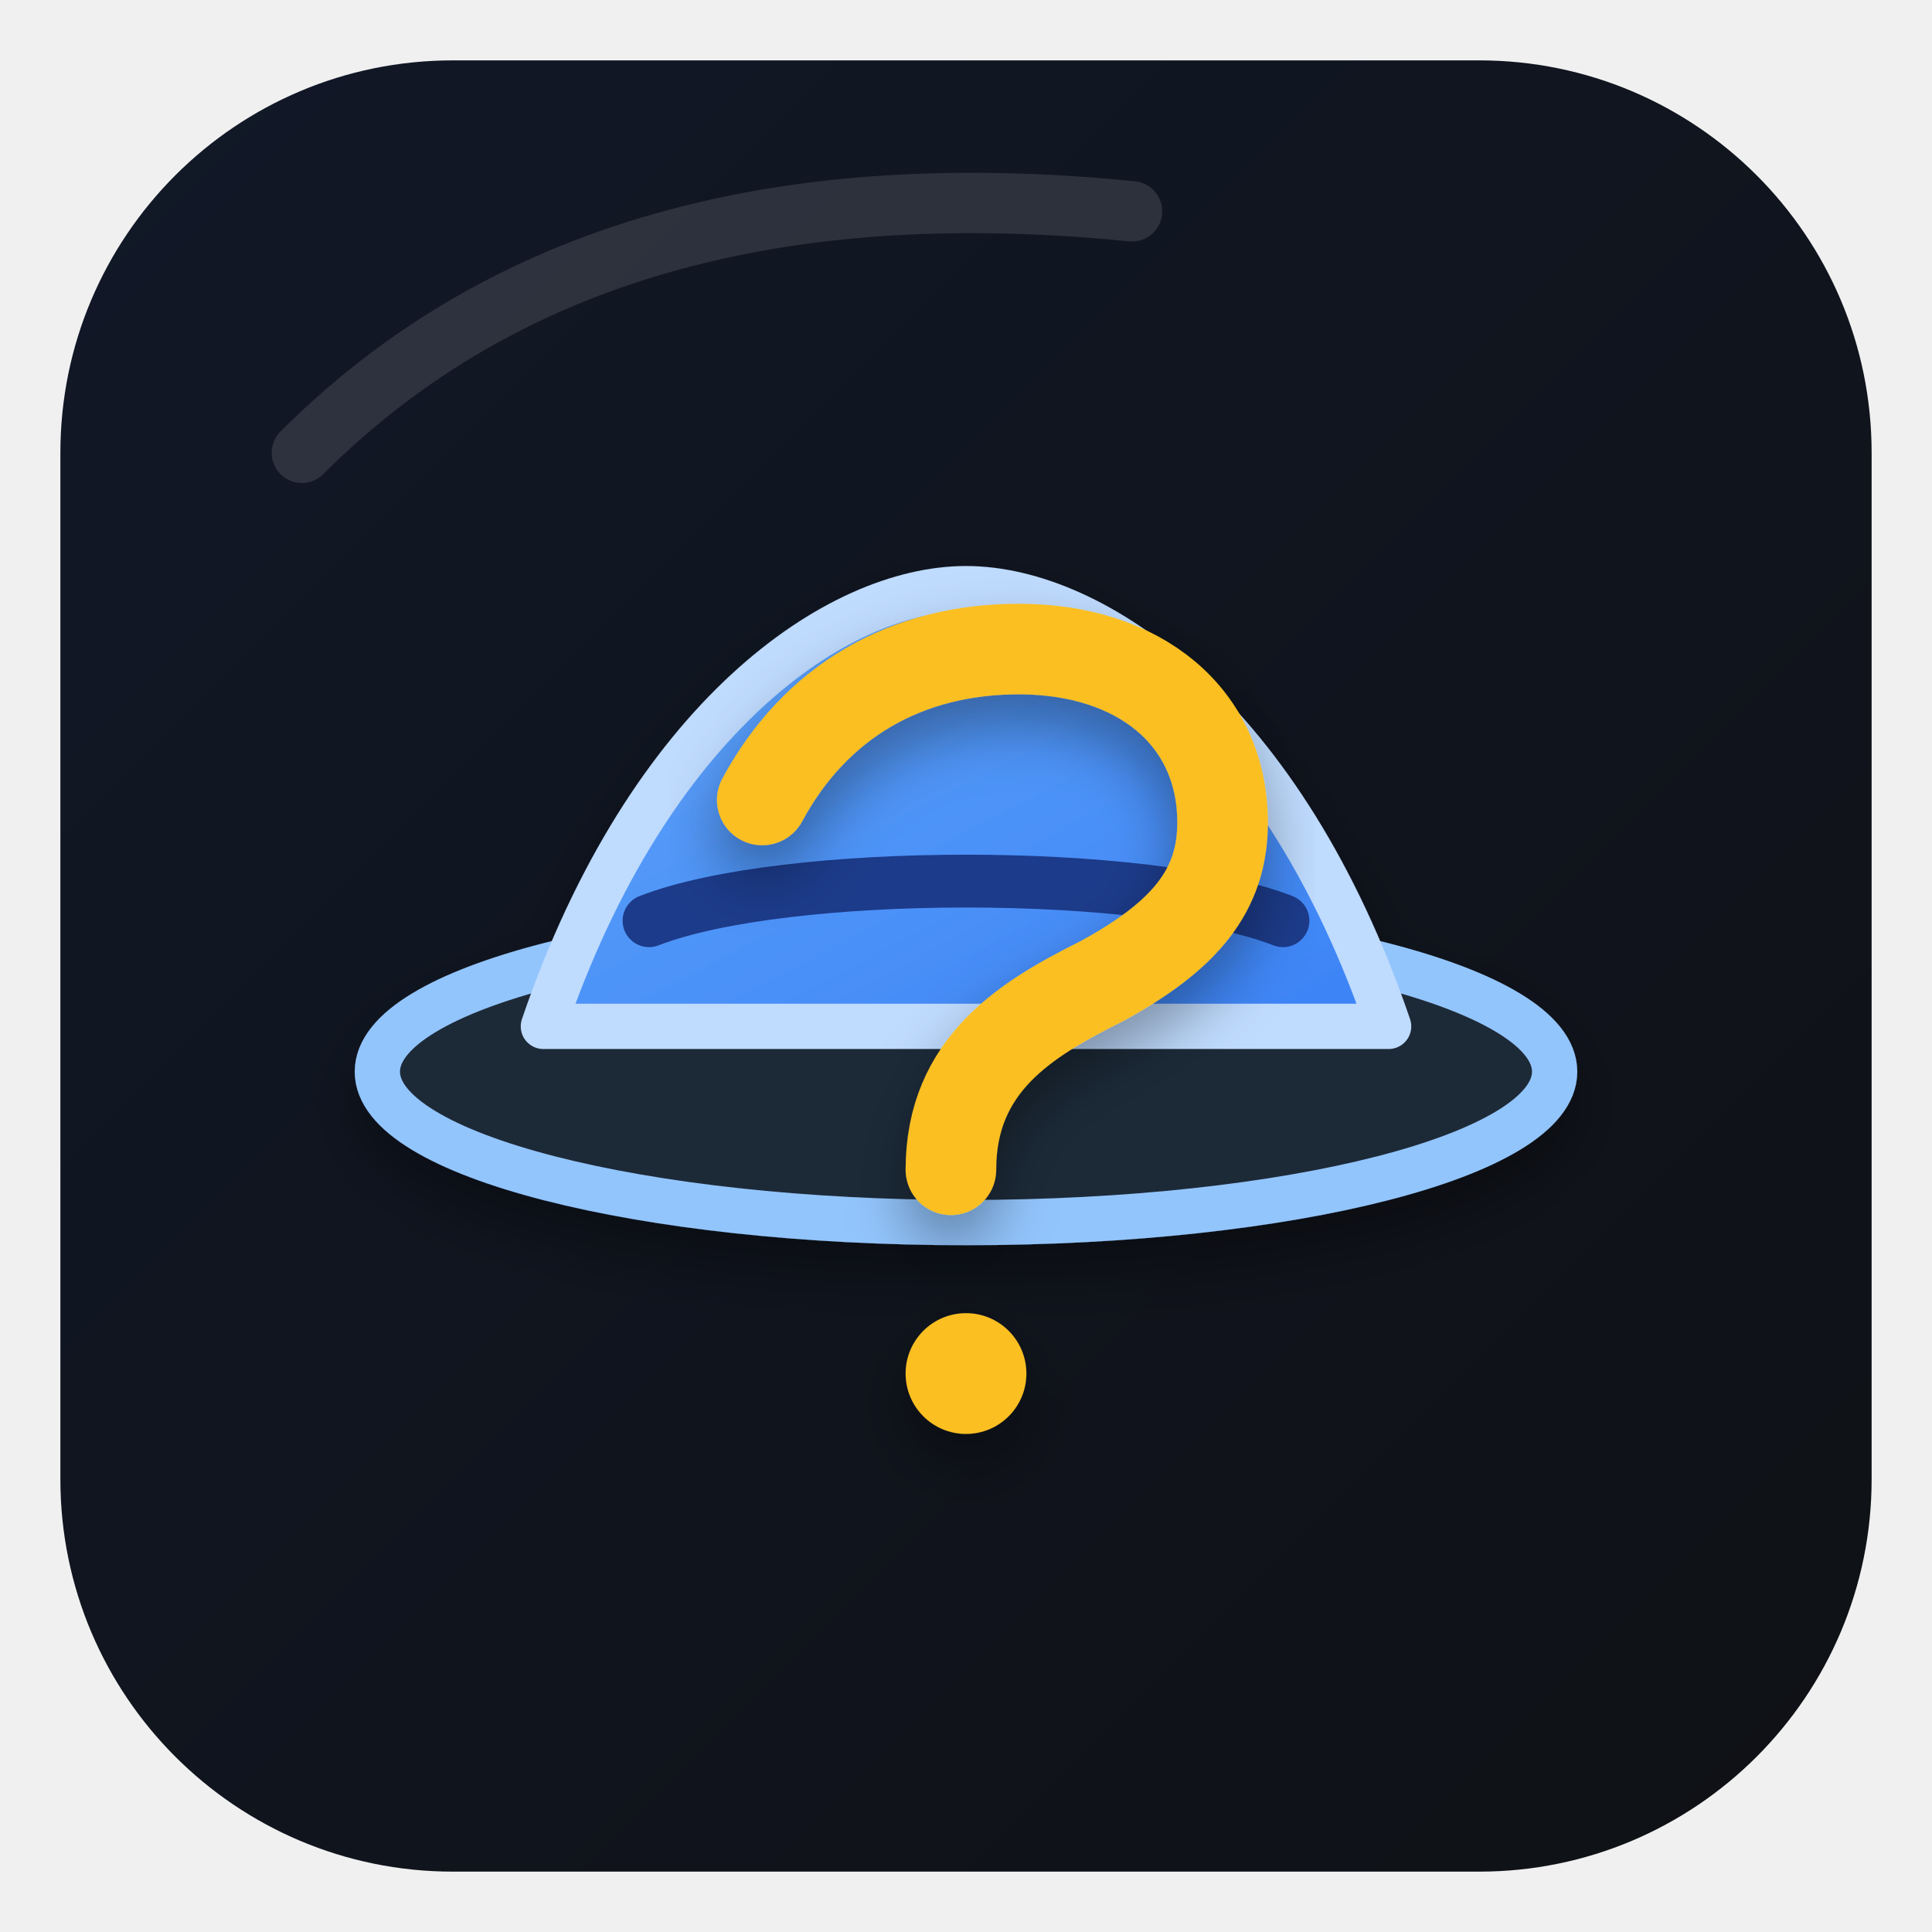
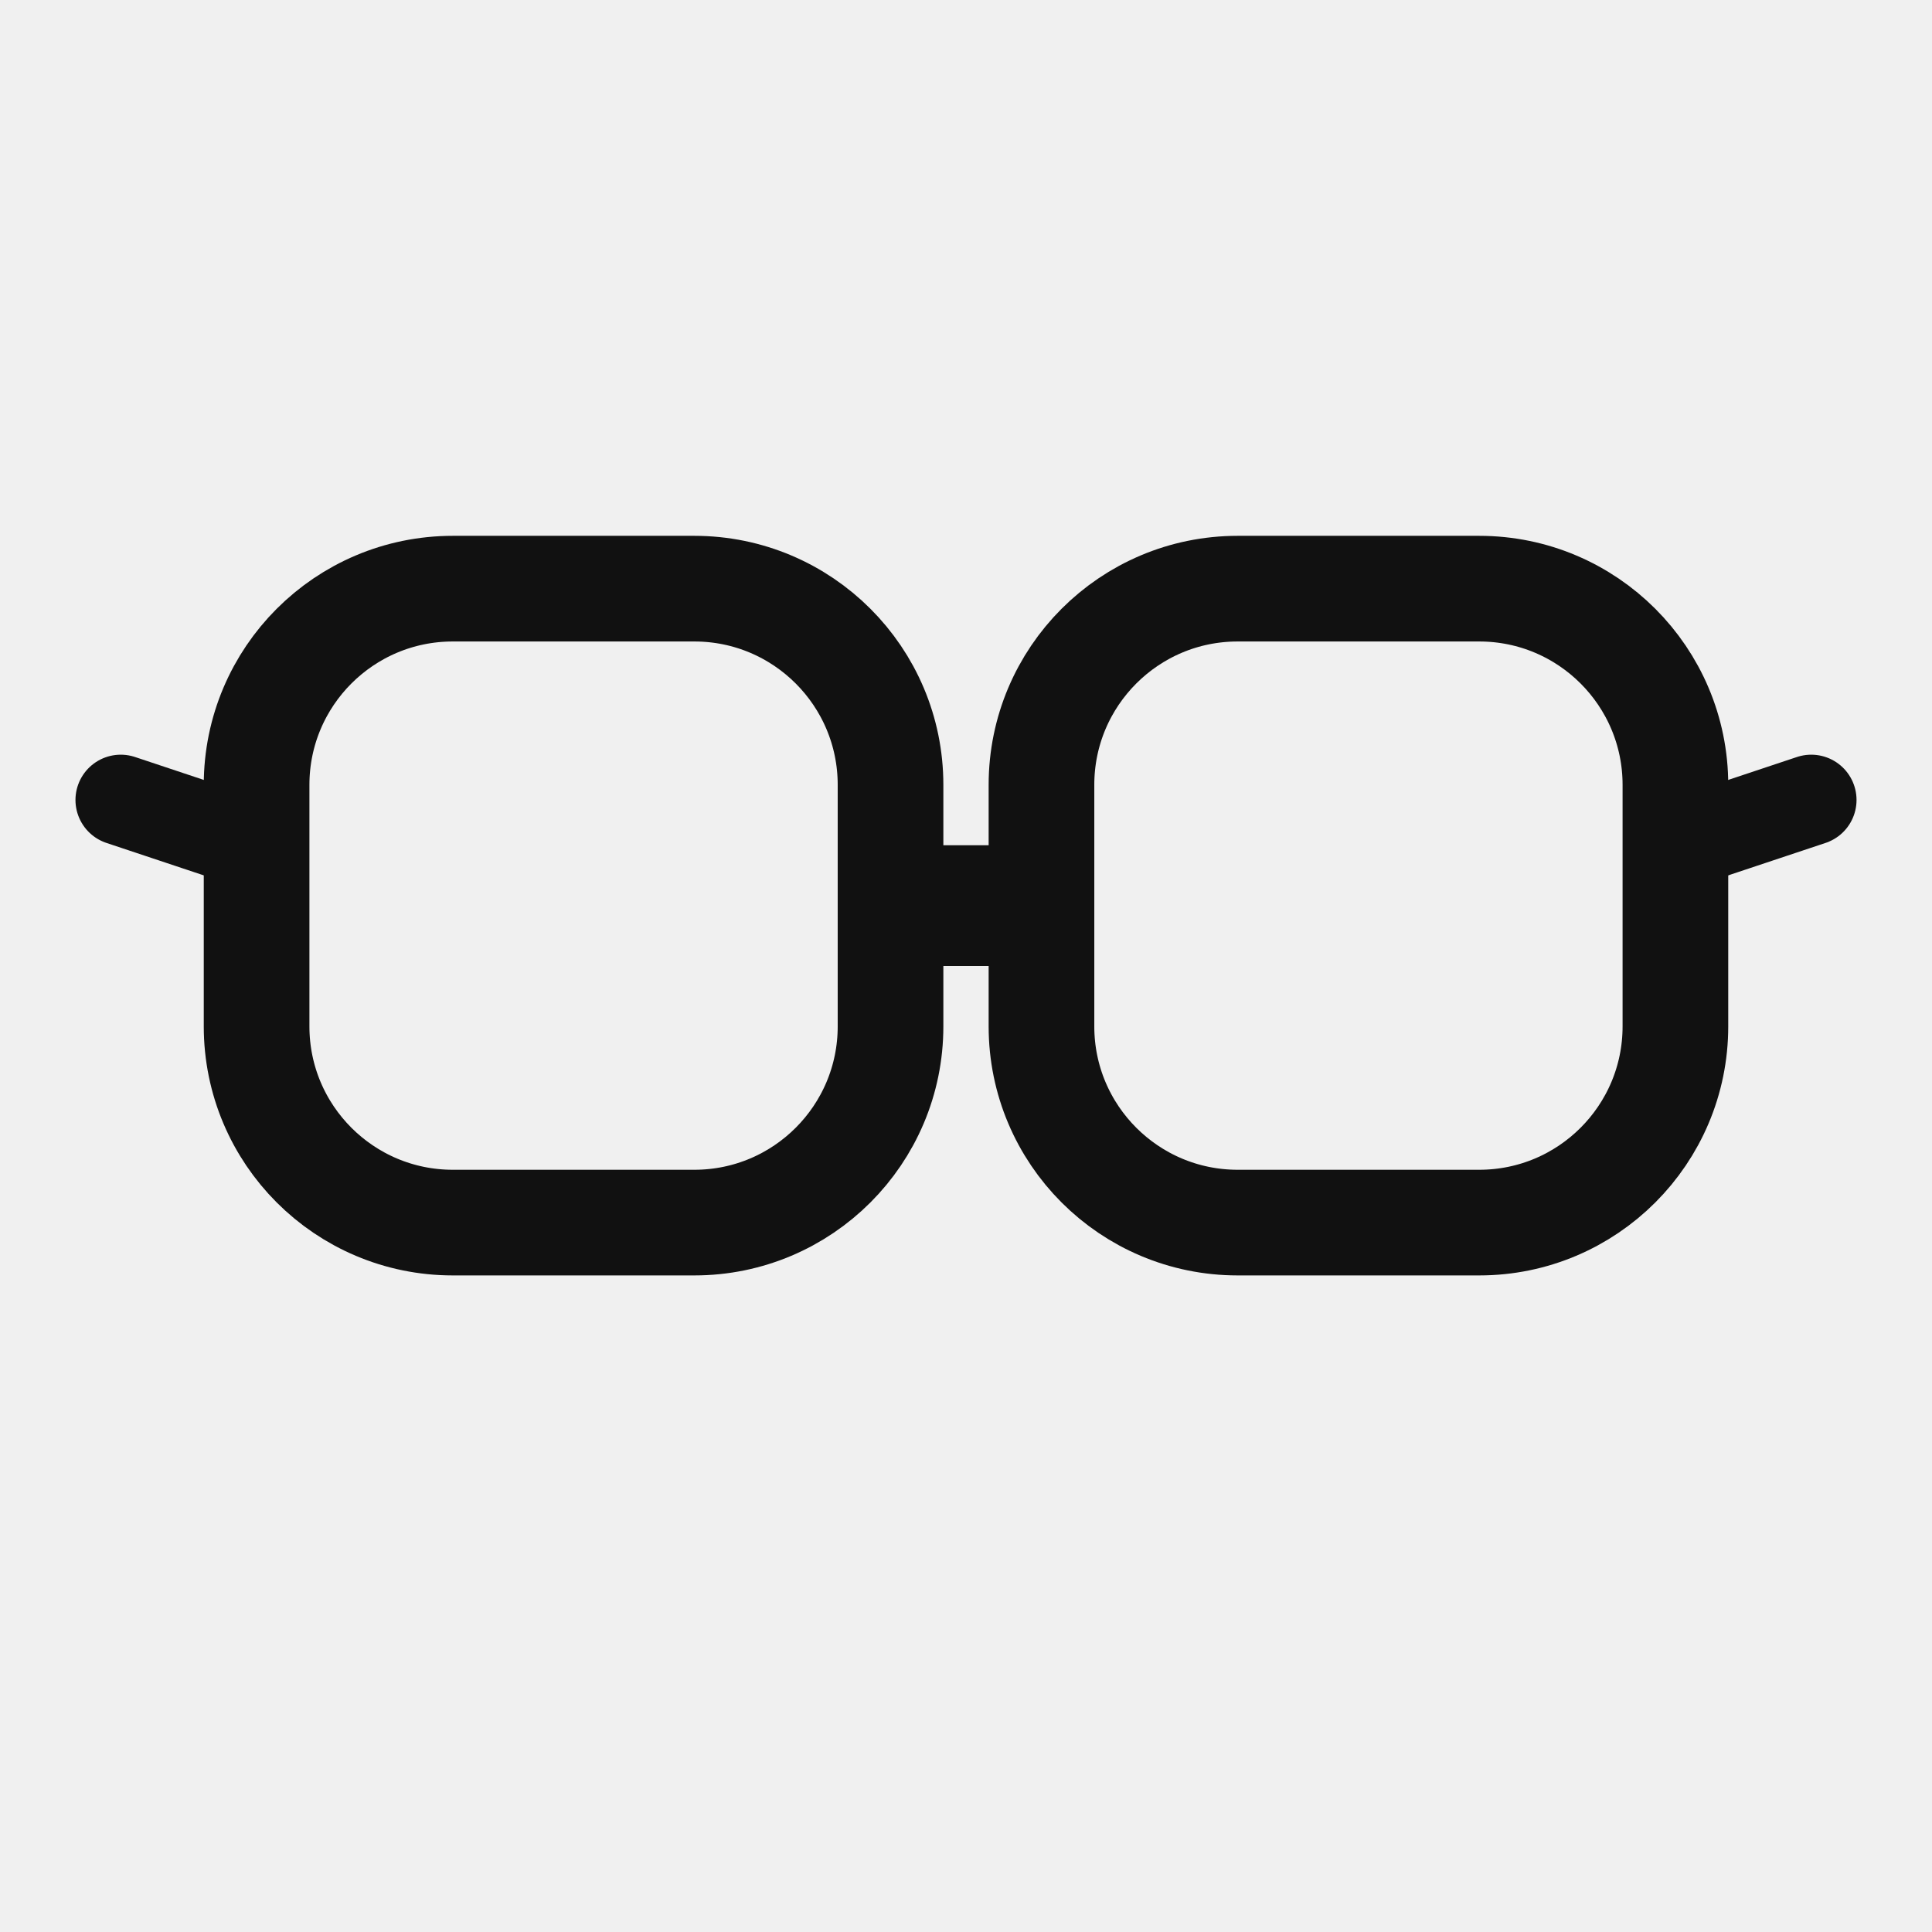
- <svg xmlns="http://www.w3.org/2000/svg" viewBox="0 0 256 256" role="img" aria-label="Hidden Agenda icon">
-   <defs>
-     <linearGradient id="bg" x1="0" y1="0" x2="1" y2="1">
-       <stop offset="0%" stop-color="#111827" />
-       <stop offset="100%" stop-color="#0f1115" />
-     </linearGradient>
-     <linearGradient id="hat" x1="0" y1="0" x2="1" y2="1">
-       <stop offset="0%" stop-color="#60a5fa" />
-       <stop offset="100%" stop-color="#3b82f6" />
-     </linearGradient>
-     <filter id="shadow" x="-20%" y="-20%" width="140%" height="140%">
-       <feDropShadow dx="0" dy="4" stdDeviation="4" flood-color="#000000" flood-opacity="0.35" />
-     </filter>
-   </defs>
-   <rect x="8" y="8" width="240" height="240" rx="52" fill="url(#bg)" />
-   <g filter="url(#shadow)">
-     <ellipse cx="128" cy="142" rx="78" ry="20" fill="#1f2937" stroke="#93c5fd" stroke-width="6" />
-     <path d="M72 136 C86 95, 111 78, 128 78 C145 78, 170 95, 184 136 Z" fill="url(#hat)" stroke="#bfdbfe" stroke-width="6" stroke-linejoin="round" />
-     <path d="M86 122 C104 115, 152 115, 170 122" fill="none" stroke="#1e3a8a" stroke-width="7" stroke-linecap="round" />
-   </g>
-   <g filter="url(#shadow)">
-     <path d="M126 155 C126 141, 136 135, 146 130 C157 124, 162 118, 162 109 C162 95, 151 86, 135 86 C120 86, 108 93, 101 106" fill="none" stroke="#fbbf24" stroke-width="12" stroke-linecap="round" stroke-linejoin="round" />
-     <circle cx="128" cy="182" r="8" fill="#fbbf24" />
-   </g>
-   <path d="M40 60 C70 30, 110 24, 150 28" fill="none" stroke="#ffffff" stroke-opacity="0.12" stroke-width="8" stroke-linecap="round" />
+ <svg xmlns="http://www.w3.org/2000/svg" viewBox="0 0 256 256" role="img" aria-label="Black frame detective glasses icon">
+   <rect x="34" y="78" width="84" height="84" rx="26" fill="none" stroke="#111111" stroke-width="14" />
+   <rect x="138" y="78" width="84" height="84" rx="26" fill="none" stroke="#111111" stroke-width="14" />
+   <rect x="116" y="112" width="24" height="16" rx="8" fill="#111111" />
+   <path d="M34 112 L16 106" fill="none" stroke="#111111" stroke-width="12" stroke-linecap="round" />
+   <path d="M222 112 L240 106" fill="none" stroke="#111111" stroke-width="12" stroke-linecap="round" />
</svg>
